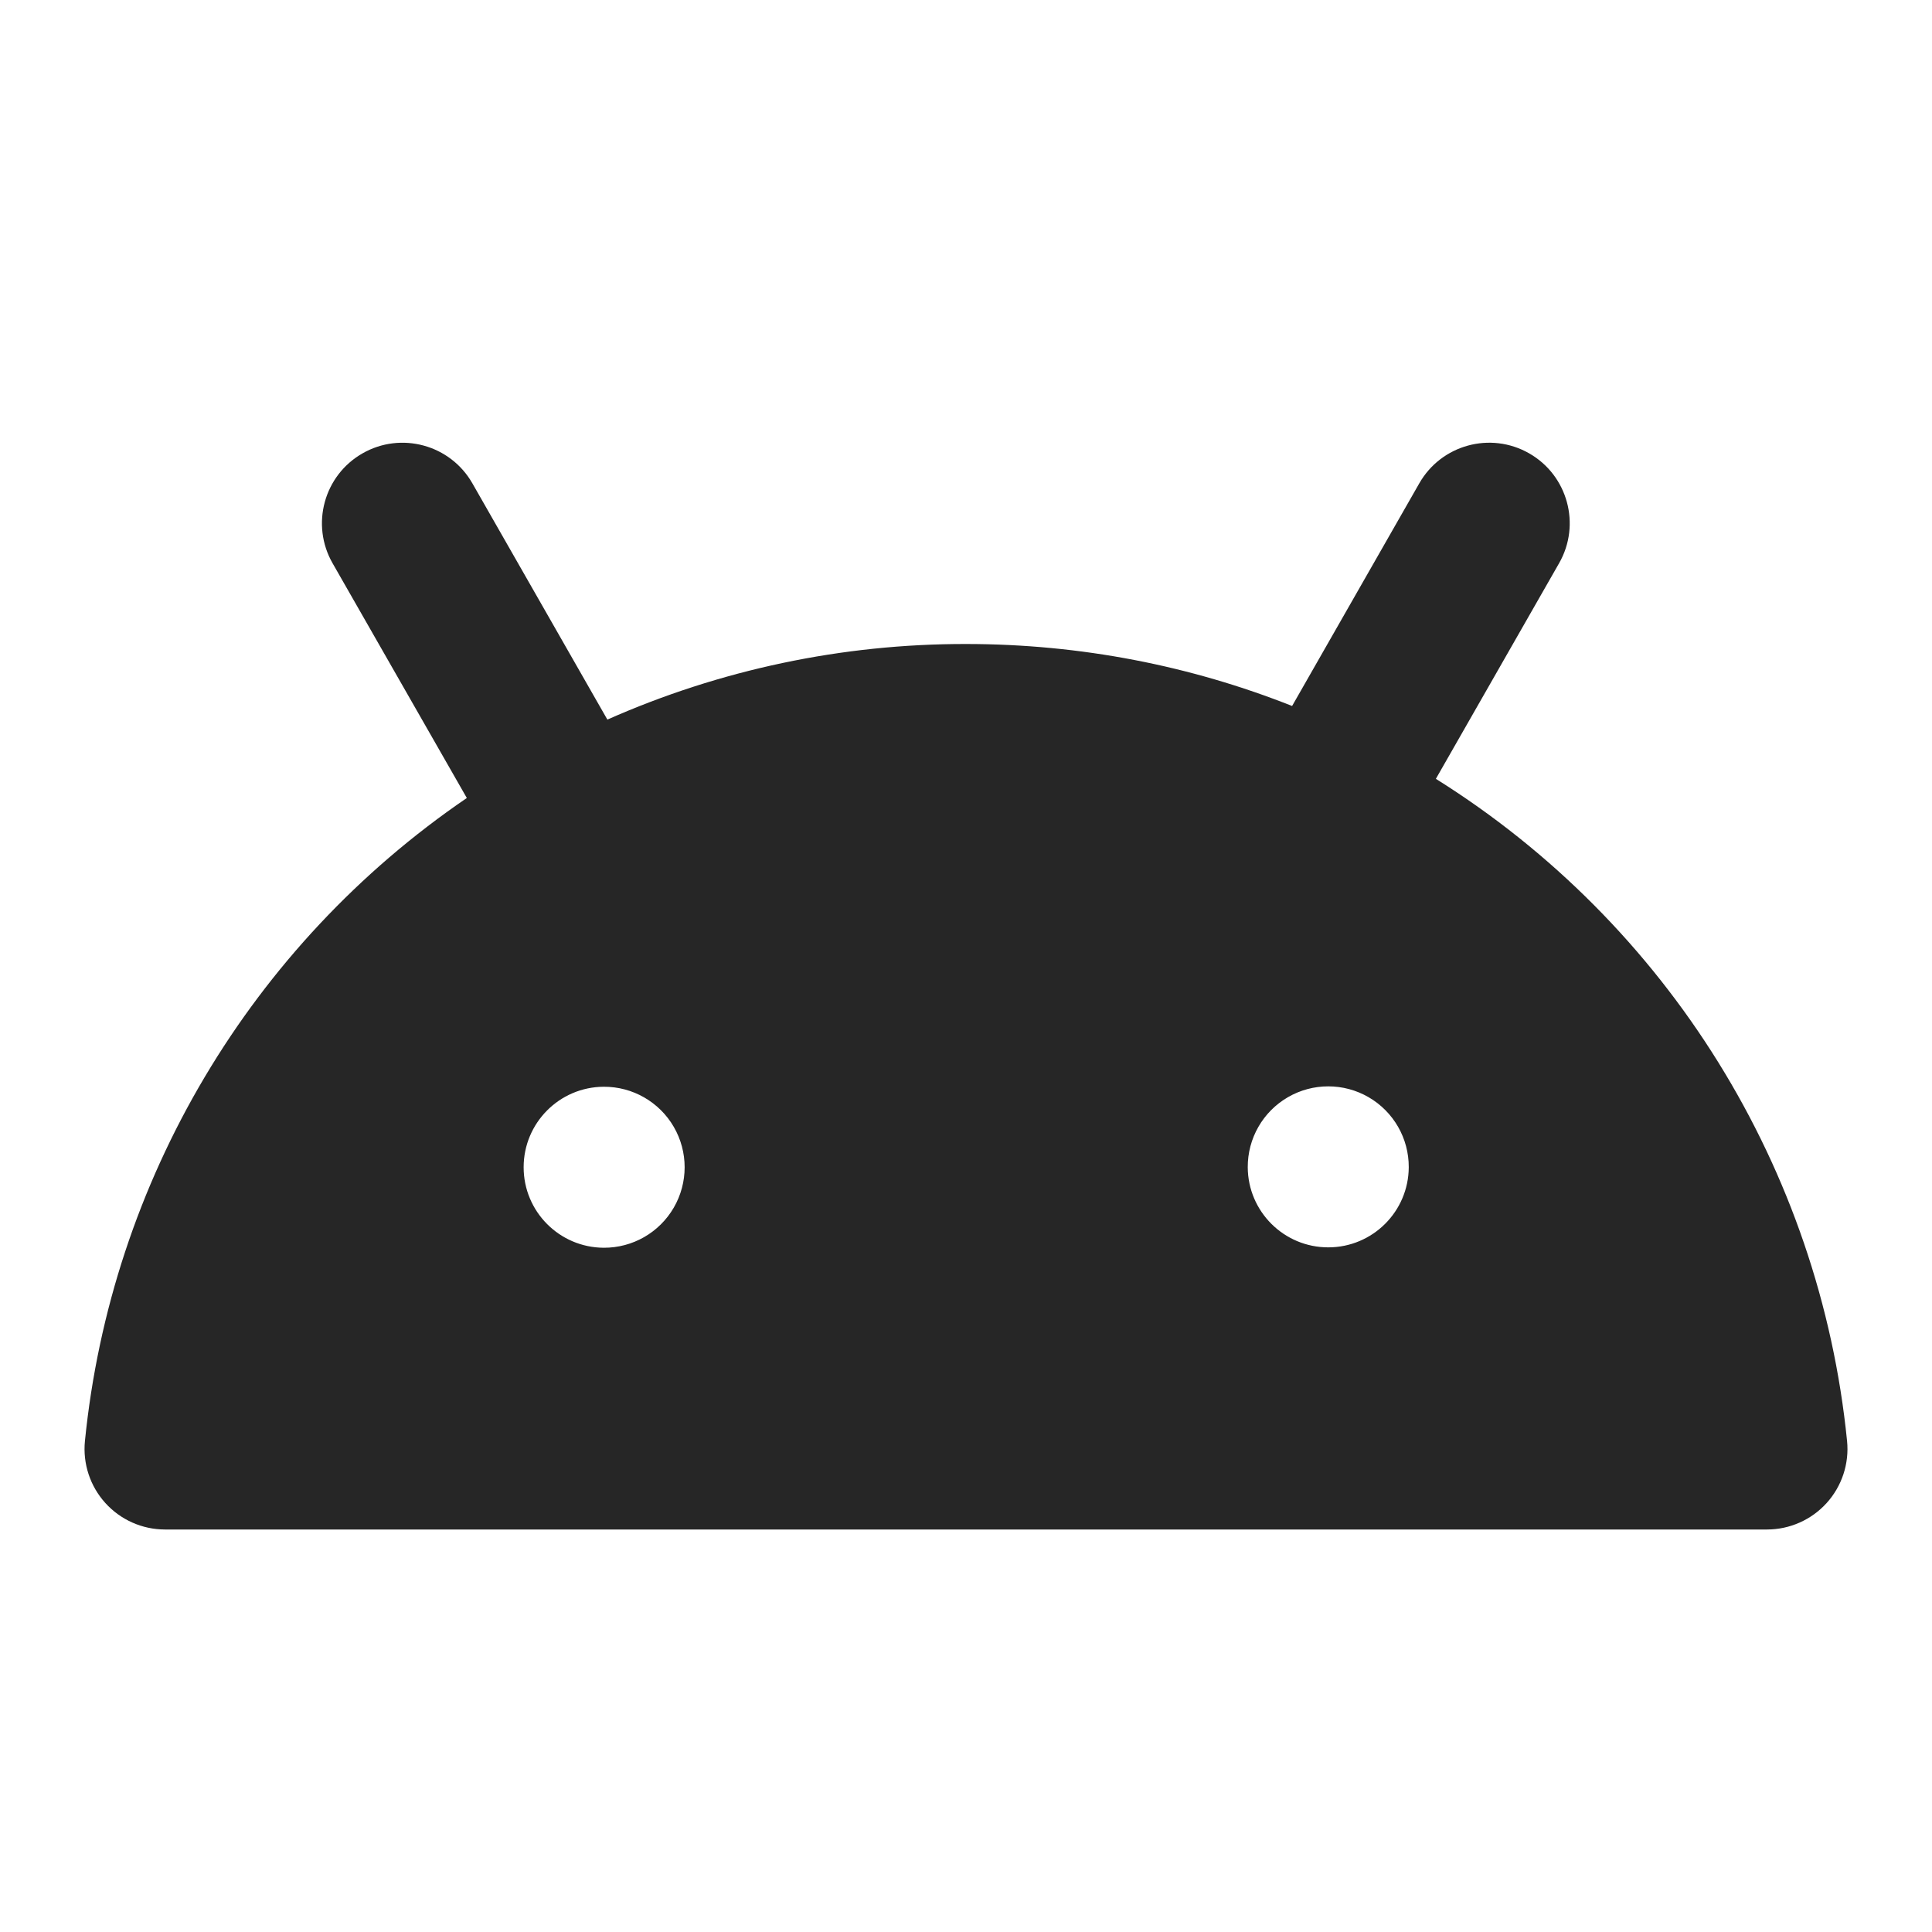
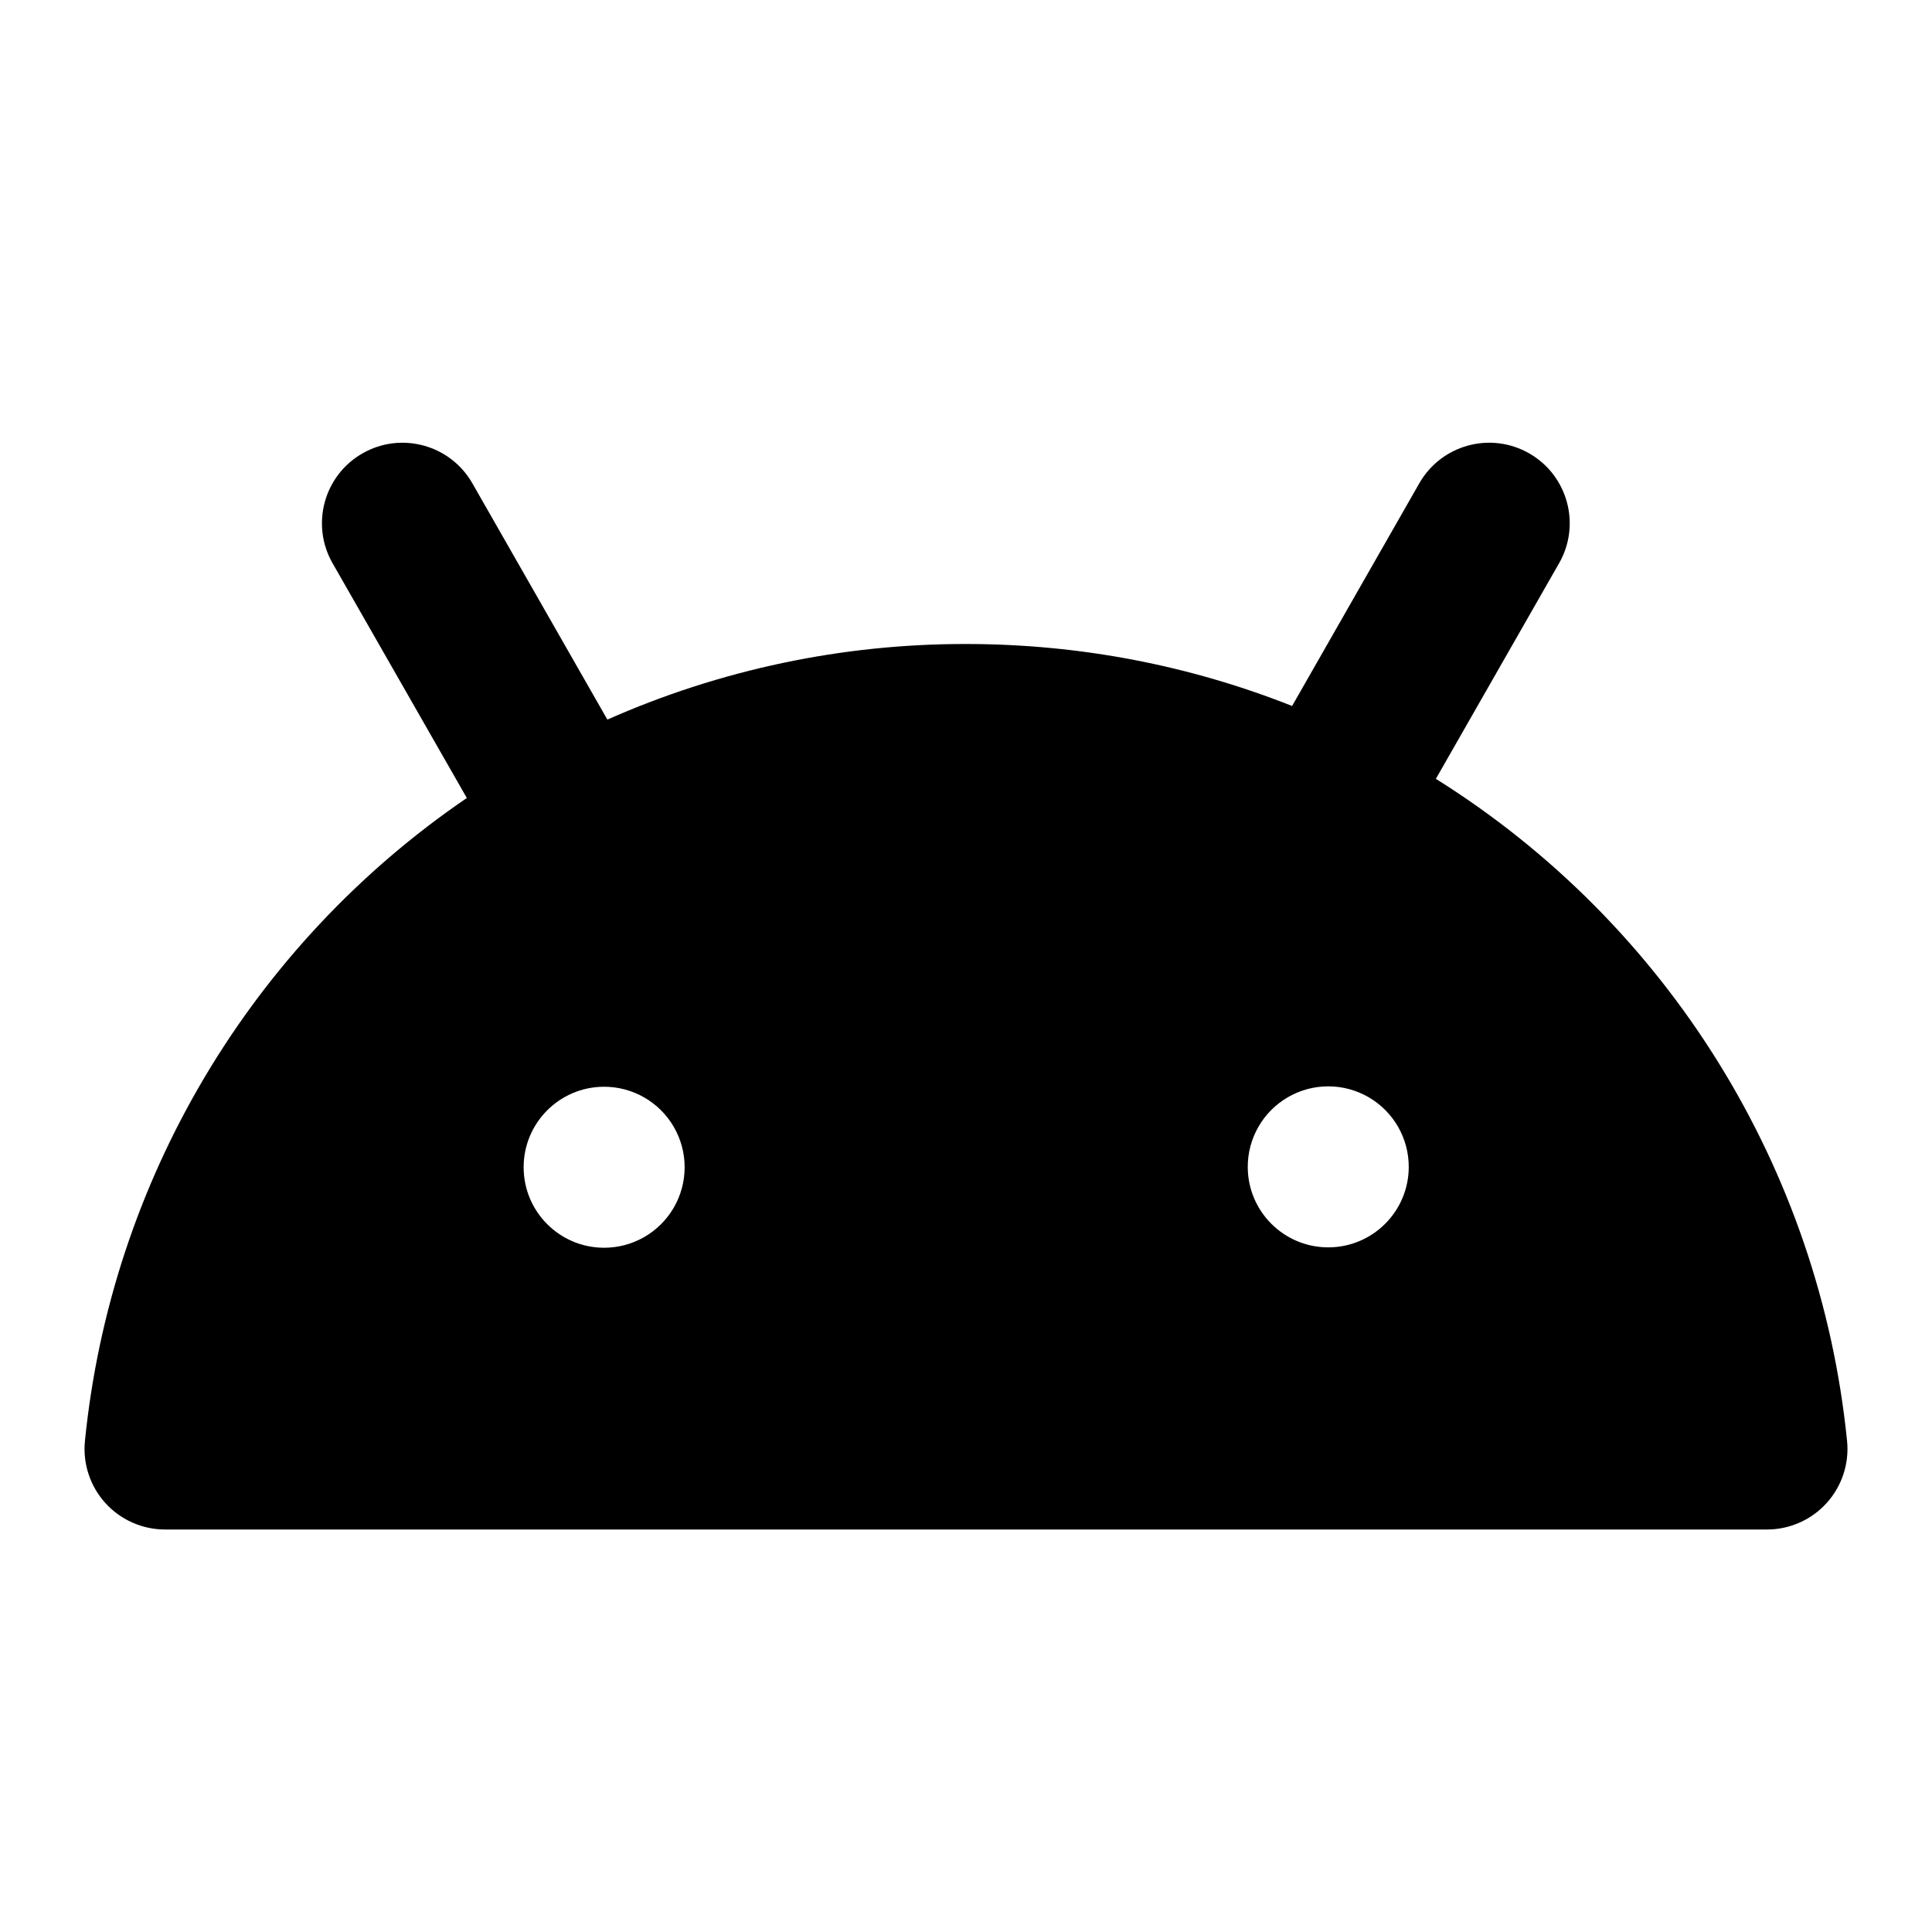
<svg xmlns="http://www.w3.org/2000/svg" t="1680064709265" class="icon" viewBox="0 0 1024 1024" version="1.1" p-id="2839" width="200" height="200">
-   <path d="M192.128 240.299a42.667 42.667 0 0 1 58.24 15.872l71.552 125.227A467.712 467.712 0 0 1 511.957 341.333c61.056 0 119.381 11.648 172.885 32.853l67.413-118.016a42.667 42.667 0 0 1 74.112 42.325l-65.323 114.304a469.333 469.333 0 0 1 217.941 350.976A42.667 42.667 0 0 1 936.533 810.667H87.467a42.667 42.667 0 0 1-42.453-46.891 469.12 469.12 0 0 1 202.411-340.821L176.256 298.496a42.667 42.667 0 0 1 15.872-58.197zM320 661.333a42.667 42.667 0 1 0 0-85.333 42.667 42.667 0 0 0 0 85.333z m426.667-42.667a42.667 42.667 0 1 0-85.333 0 42.667 42.667 0 0 0 85.333 0z" fill="#000000" fill-opacity=".85" p-id="2840" />
+   <path d="M192.128 240.299a42.667 42.667 0 0 1 58.24 15.872l71.552 125.227A467.712 467.712 0 0 1 511.957 341.333c61.056 0 119.381 11.648 172.885 32.853l67.413-118.016a42.667 42.667 0 0 1 74.112 42.325l-65.323 114.304a469.333 469.333 0 0 1 217.941 350.976A42.667 42.667 0 0 1 936.533 810.667H87.467a42.667 42.667 0 0 1-42.453-46.891 469.12 469.12 0 0 1 202.411-340.821L176.256 298.496a42.667 42.667 0 0 1 15.872-58.197zM320 661.333a42.667 42.667 0 1 0 0-85.333 42.667 42.667 0 0 0 0 85.333z m426.667-42.667a42.667 42.667 0 1 0-85.333 0 42.667 42.667 0 0 0 85.333 0z" p-id="2840" />
</svg>
